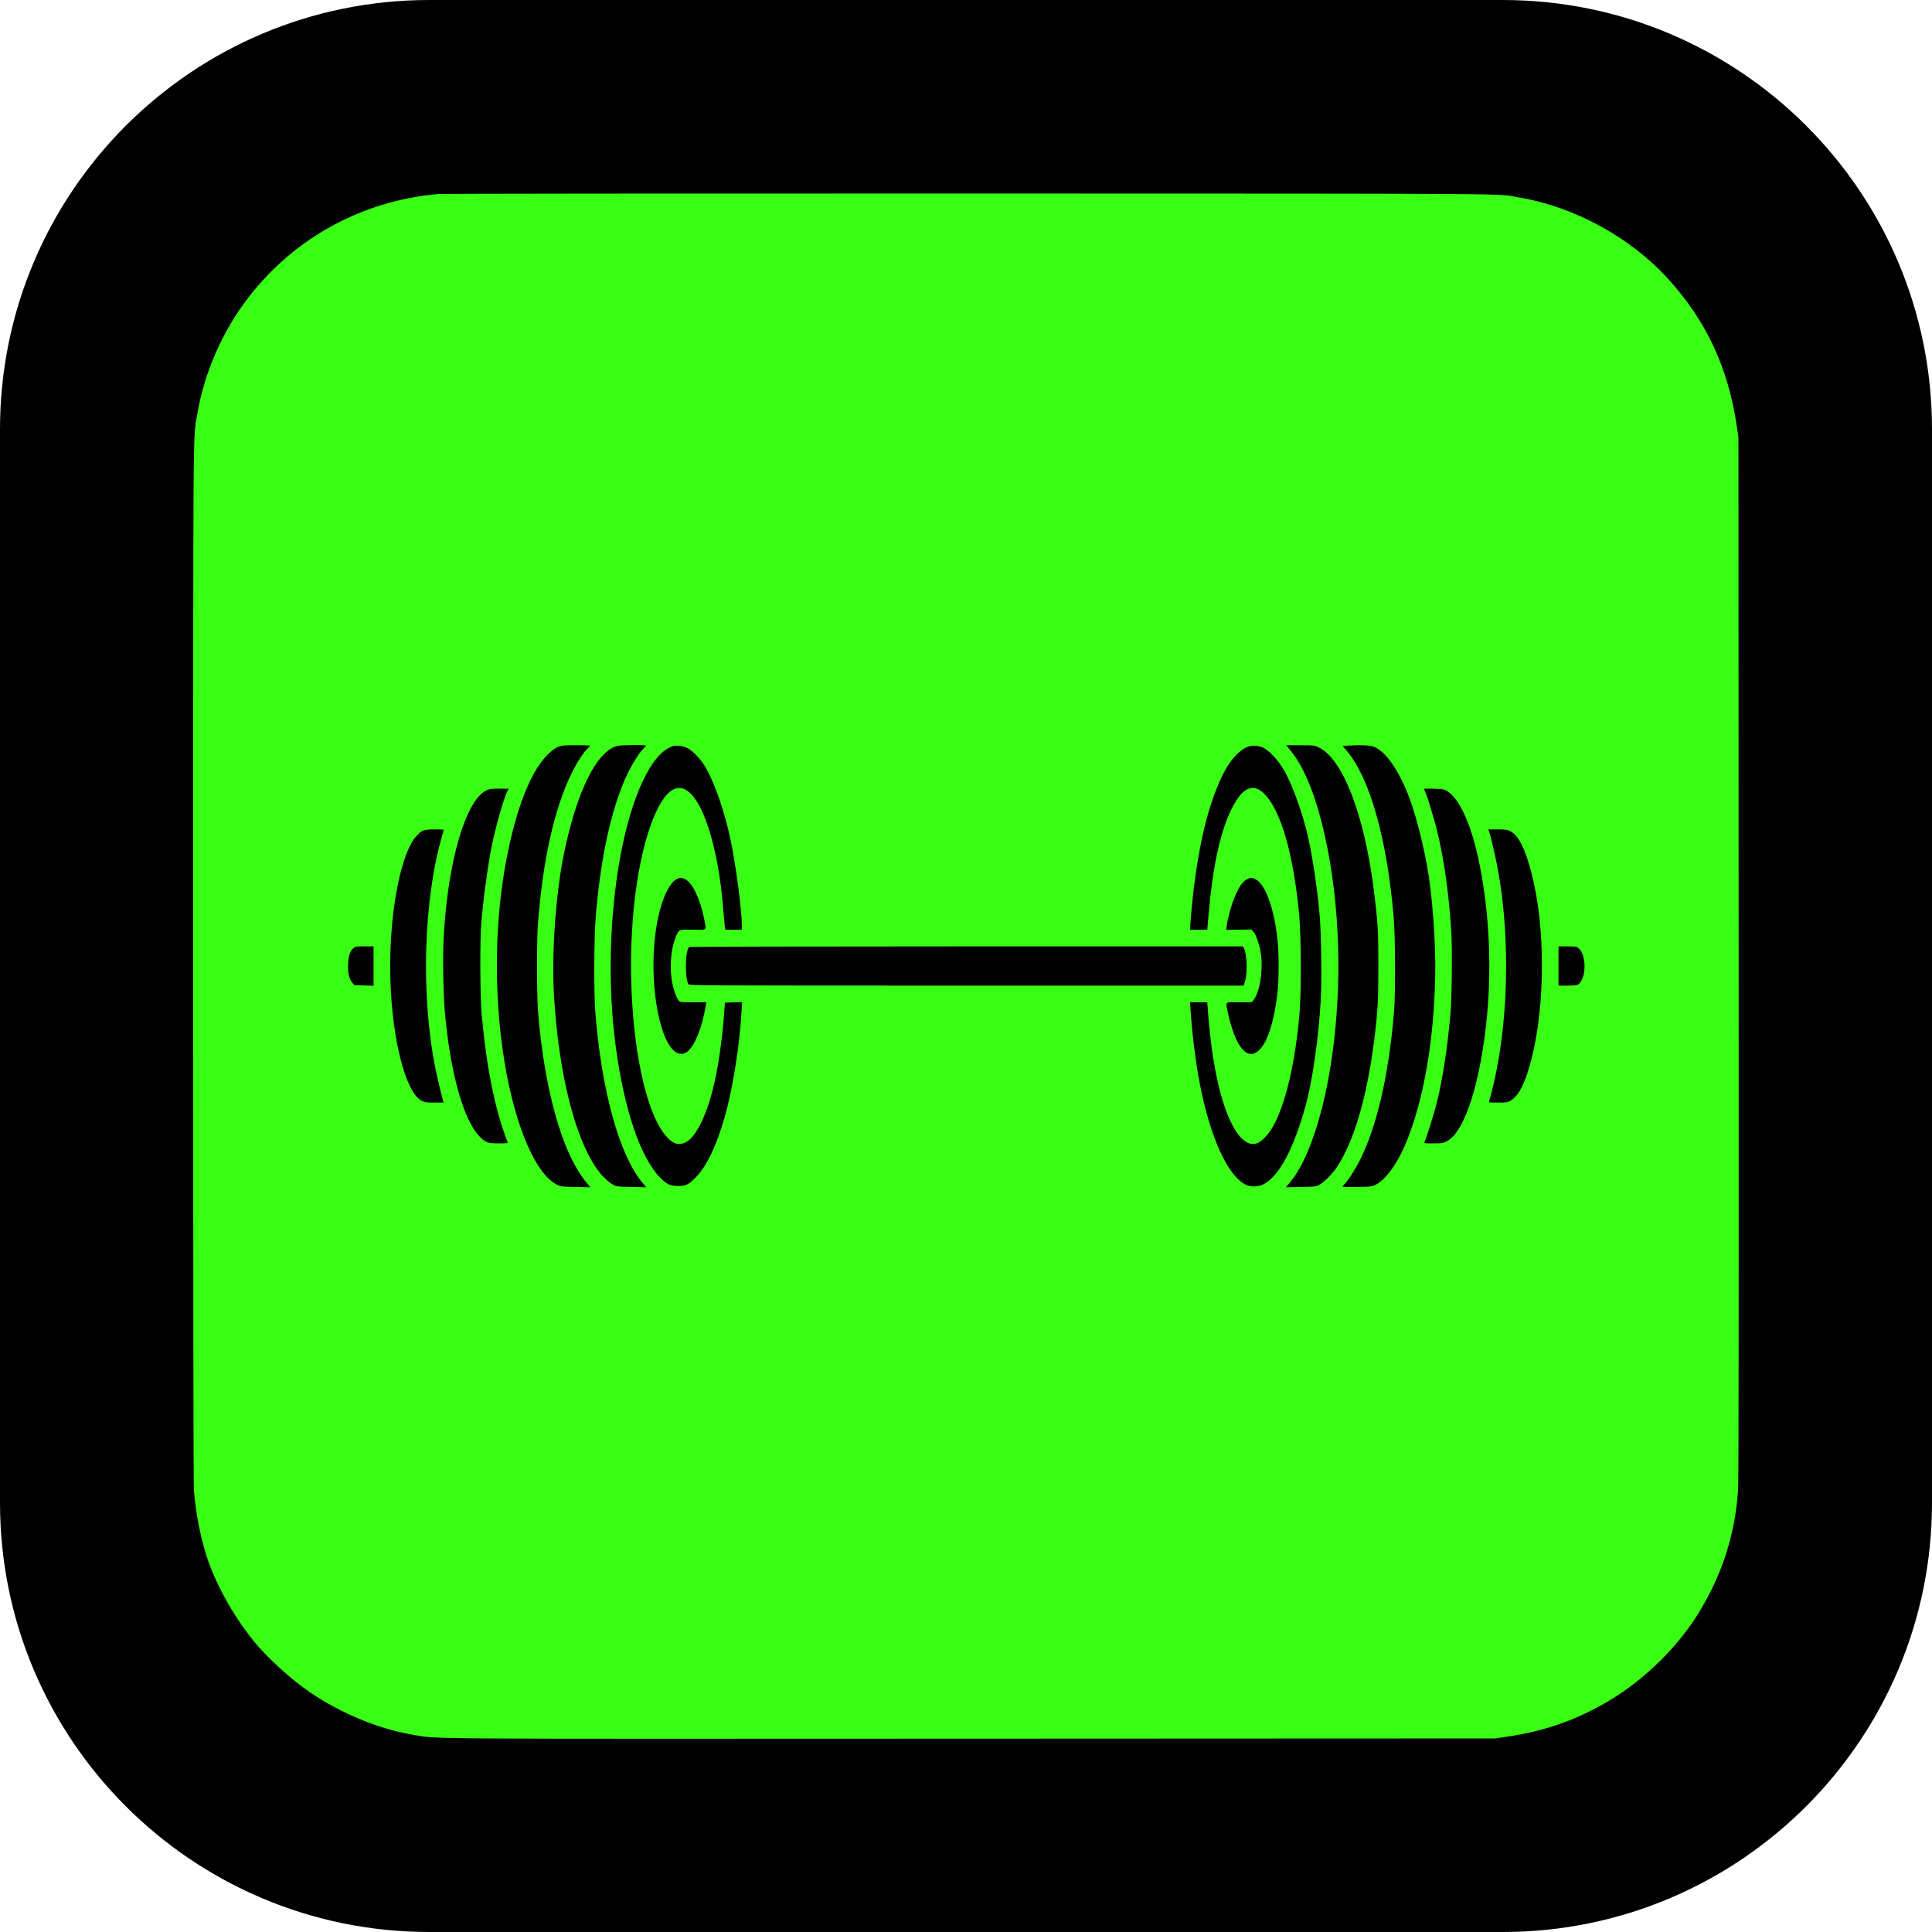
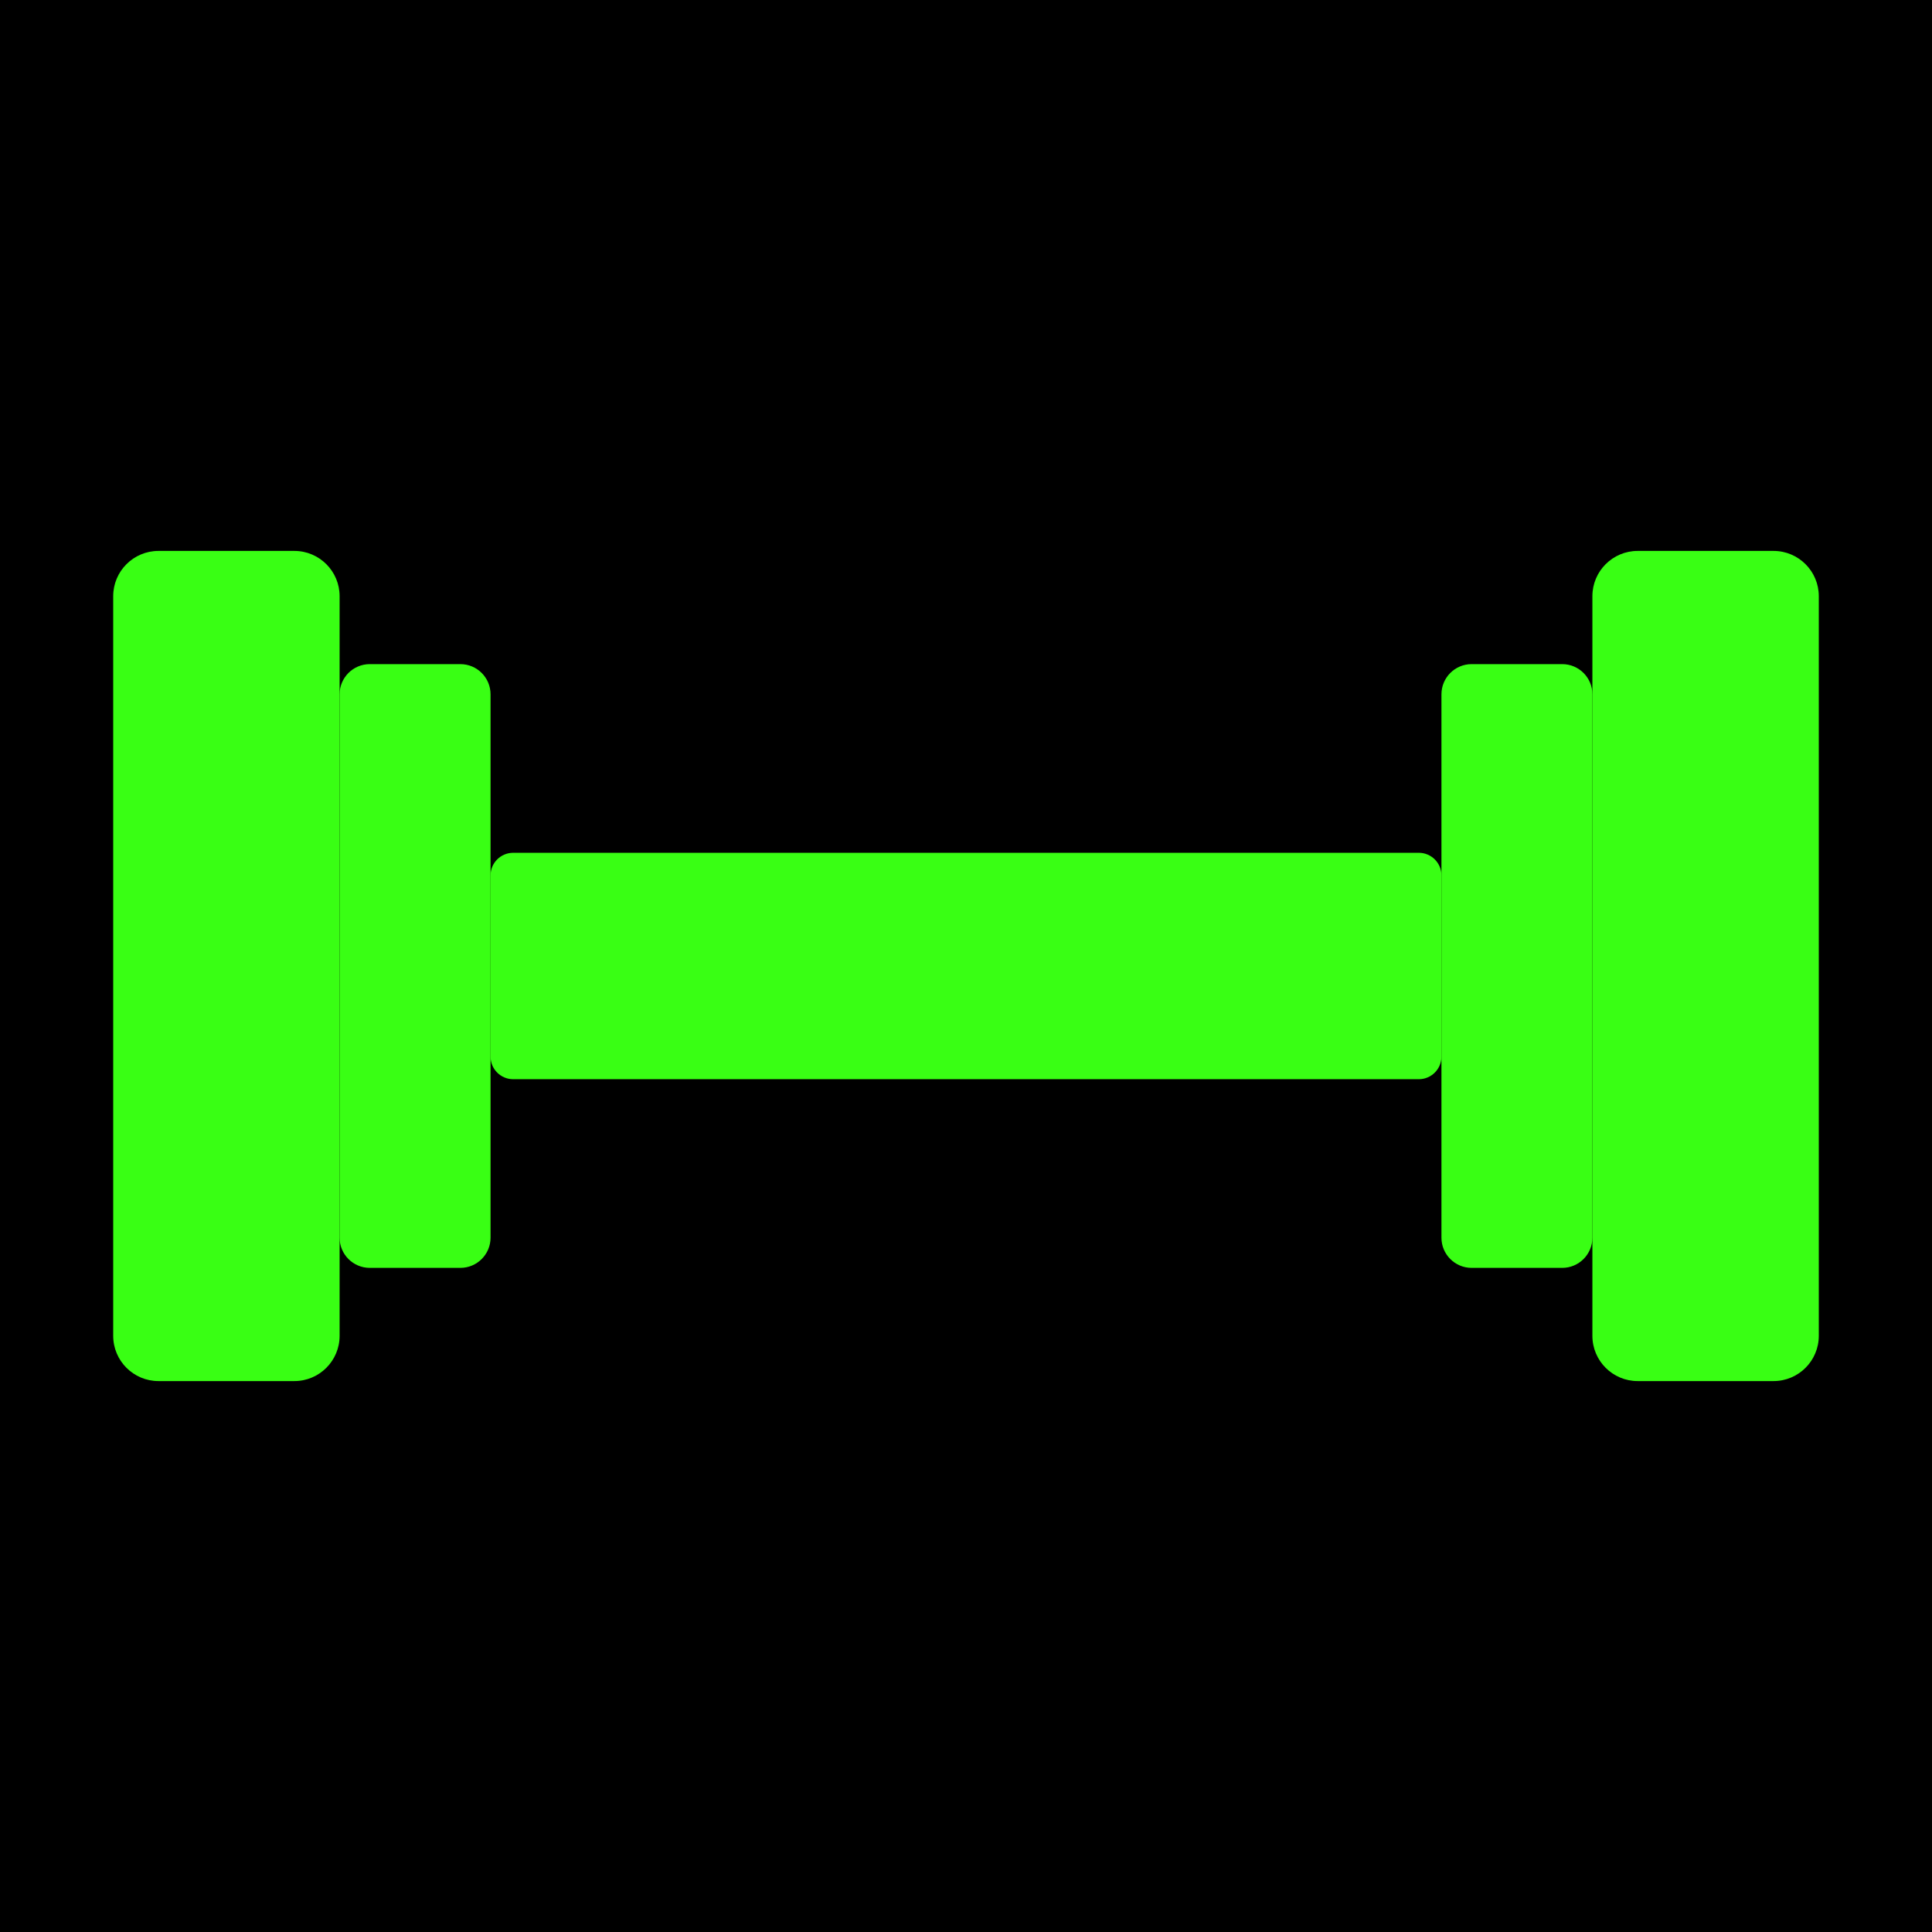
- <svg xmlns="http://www.w3.org/2000/svg" width="180" height="180" viewBox="0 0 180 180" role="img" aria-label="GymPWA">
-   <rect width="180" height="180" rx="40" fill="#000000" />
-   <svg x="18" y="18" width="144" height="144" viewBox="0 0 2048 2048" preserveAspectRatio="xMidYMid meet">
-     <g transform="translate(0,2048) scale(0.1,-0.1)" fill="#39FF14" stroke="none">
-       <path d="M3245 20469 c-995 -88 -1889 -571 -2498 -1351 -353 -452 -598 -1005 -693 -1566 -58 -342 -54 148 -54 -7292 0 -4667 3 -6879 10 -6971 22 -278 79 -582 155 -829 116 -379 348 -805 630 -1157 176 -220 502 -517 760 -692 405 -275 905 -481 1349 -556 358 -60 -171 -56 7416 -53 l6935 3 151 23 c509 74 936 225 1366 483 467 280 908 716 1183 1168 306 503 473 1025 515 1606 8 106 10 2157 8 7055 l-3 6905 -22 150 c-114 774 -405 1397 -915 1956 -500 547 -1237 949 -1971 1073 -317 54 289 50 -7272 52 -3937 1 -6993 -2 -7050 -7z m2015 -7310 c0 -3 -16 -21 -36 -40 -96 -91 -230 -338 -324 -593 -169 -460 -275 -1010 -332 -1721 -16 -202 -16 -935 0 -1150 63 -833 242 -1595 479 -2035 57 -105 112 -189 171 -258 l45 -54 -194 4 c-192 3 -195 3 -252 32 -305 155 -596 887 -721 1819 -120 889 -90 1825 84 2637 134 622 317 1055 532 1256 74 69 123 96 193 105 60 7 355 6 355 -2z m740 0 c0 -3 -14 -18 -31 -35 -76 -72 -202 -290 -278 -481 -180 -455 -298 -1033 -358 -1758 -22 -264 -25 -993 -5 -1250 80 -1042 320 -1909 630 -2273 l45 -54 -194 4 c-176 3 -198 5 -234 24 -403 216 -724 1242 -796 2549 -30 548 27 1331 137 1860 170 815 429 1337 702 1411 47 13 382 16 382 3z m8910 -20 c322 -152 607 -887 734 -1894 54 -432 60 -532 60 -1005 0 -474 -8 -610 -59 -1010 -95 -739 -266 -1316 -491 -1656 -59 -89 -171 -201 -236 -236 -40 -21 -58 -23 -241 -26 l-198 -4 58 70 c236 281 446 911 552 1657 140 978 106 2033 -94 2930 -117 520 -269 902 -449 1123 l-63 77 186 0 c179 0 188 -1 241 -26z m741 4 c154 -69 313 -295 449 -636 85 -216 179 -567 245 -917 74 -392 122 -1036 112 -1500 -19 -840 -148 -1592 -369 -2150 -117 -298 -282 -532 -423 -600 -47 -23 -63 -25 -242 -28 -111 -2 -193 0 -193 5 0 5 11 20 25 33 45 42 146 199 206 320 226 454 380 1122 451 1965 20 235 17 1000 -5 1255 -90 1042 -318 1847 -625 2205 l-52 60 83 6 c157 10 289 3 338 -18z m-9106 -13 c67 -32 179 -147 237 -245 127 -214 263 -607 342 -990 69 -333 146 -925 146 -1122 l0 -53 -110 0 -109 0 -5 33 c-3 17 -13 118 -21 222 -32 372 -69 610 -136 878 -126 501 -295 768 -472 744 -227 -31 -455 -603 -557 -1397 -167 -1300 39 -2849 430 -3240 83 -84 149 -99 239 -54 123 61 257 321 350 674 73 281 132 676 159 1070 l7 105 114 3 114 3 -7 -123 c-25 -447 -119 -1036 -221 -1392 -112 -391 -240 -658 -385 -806 -96 -98 -131 -115 -235 -115 -100 0 -148 21 -230 103 -268 266 -487 911 -599 1767 -162 1237 -8 2719 364 3501 106 224 225 375 343 434 54 28 70 31 127 28 42 -2 83 -12 115 -28z m7625 7 c89 -43 201 -162 282 -300 116 -198 258 -598 327 -917 60 -281 118 -675 146 -995 22 -244 31 -863 16 -1130 -28 -502 -110 -1077 -202 -1410 -158 -573 -354 -936 -559 -1038 -63 -32 -158 -37 -217 -12 -246 103 -487 622 -627 1355 -53 277 -99 644 -121 973 l-7 97 114 0 115 0 12 -157 c58 -756 199 -1325 394 -1589 80 -109 162 -150 249 -125 57 17 150 111 208 211 167 285 299 833 357 1485 28 310 25 1057 -5 1365 -77 781 -238 1339 -450 1562 -155 163 -302 98 -446 -197 -149 -303 -247 -760 -302 -1397 l-17 -198 -115 0 -114 0 6 93 c43 592 139 1157 263 1542 113 351 223 565 356 693 89 85 152 114 237 109 36 -1 81 -11 100 -20z m-10009 -584 c-44 -88 -153 -467 -201 -703 -54 -265 -109 -664 -142 -1030 -20 -224 -17 -995 5 -1230 67 -718 177 -1257 342 -1682 7 -17 -3 -18 -114 -18 -143 0 -169 8 -241 76 -221 206 -402 840 -475 1659 -22 244 -30 747 -16 1000 55 1002 292 1813 566 1941 44 21 65 24 173 24 l122 0 -19 -37z m12410 26 c184 -63 363 -437 473 -989 127 -633 162 -1335 101 -1995 -83 -892 -296 -1559 -537 -1679 -47 -24 -63 -26 -176 -26 -115 0 -124 1 -116 18 29 64 131 393 164 526 77 314 142 741 180 1181 18 205 24 845 11 1072 -29 483 -97 970 -185 1329 -41 166 -126 450 -155 517 -12 27 -21 51 -21 53 0 9 230 3 261 -7z m-13251 -534 c0 -3 -11 -42 -24 -87 -246 -850 -281 -2123 -85 -3083 17 -82 48 -216 68 -297 l38 -148 -121 0 c-102 0 -126 3 -164 21 -232 113 -422 915 -422 1789 0 766 150 1511 348 1722 73 79 97 87 240 88 67 0 122 -2 122 -5z m14127 -16 c113 -55 202 -230 288 -564 180 -703 182 -1709 5 -2430 -81 -330 -171 -514 -283 -579 -40 -24 -53 -26 -165 -26 -67 0 -122 2 -122 6 0 3 13 55 30 117 228 864 261 2041 84 2987 -27 144 -95 437 -113 483 l-11 27 122 0 c103 0 128 -3 165 -21z m-10930 -638 c96 -44 202 -264 253 -526 31 -164 48 -147 -144 -144 -189 4 -189 4 -226 -82 -79 -184 -95 -464 -39 -682 21 -84 57 -165 83 -186 11 -9 61 -12 185 -11 l171 1 -6 -33 c-60 -360 -177 -616 -295 -648 -300 -81 -504 977 -344 1776 57 284 159 496 260 540 40 18 53 17 102 -5z m7559 -2 c127 -61 241 -366 289 -774 23 -189 23 -561 0 -750 -41 -353 -127 -623 -231 -730 -106 -110 -210 -71 -304 115 -41 80 -96 250 -119 367 -33 159 -47 144 137 143 86 -1 162 -1 169 0 22 0 64 68 88 139 53 155 68 392 35 551 -21 100 -62 212 -90 243 l-28 31 -167 -3 -168 -3 7 49 c20 143 77 334 133 448 52 107 90 153 148 180 40 19 52 18 101 -6z m-11686 -1150 l0 -261 -126 4 -126 3 -28 32 c-45 51 -63 128 -58 247 6 115 25 173 70 211 28 24 36 25 149 25 l119 0 0 -261z m11534 233 c40 -77 47 -329 12 -439 l-17 -53 -3674 0 c-3489 0 -3675 1 -3684 18 -50 95 -41 460 12 494 7 4 1660 8 3674 8 l3662 0 15 -28z m4430 7 c87 -69 110 -298 43 -428 -13 -25 -34 -52 -48 -58 -15 -8 -68 -13 -141 -13 l-117 0 0 260 0 260 118 0 c105 0 121 -2 145 -21z" />
-     </g>
-   </svg>
+ <svg xmlns="http://www.w3.org/2000/svg" width="180" height="180" viewBox="0 0 512 512" role="img" aria-label="GymPWA">
+   <rect width="512" height="512" fill="#000000" />
+   <g fill="#39FF14">
+     <rect x="30" y="146" width="60" height="220" rx="12" />
+     <rect x="90" y="176" width="40" height="160" rx="8" />
+     <rect x="130" y="226" width="252" height="60" rx="6" />
+     <rect x="382" y="176" width="40" height="160" rx="8" />
+     <rect x="422" y="146" width="60" height="220" rx="12" />
+   </g>
</svg>
